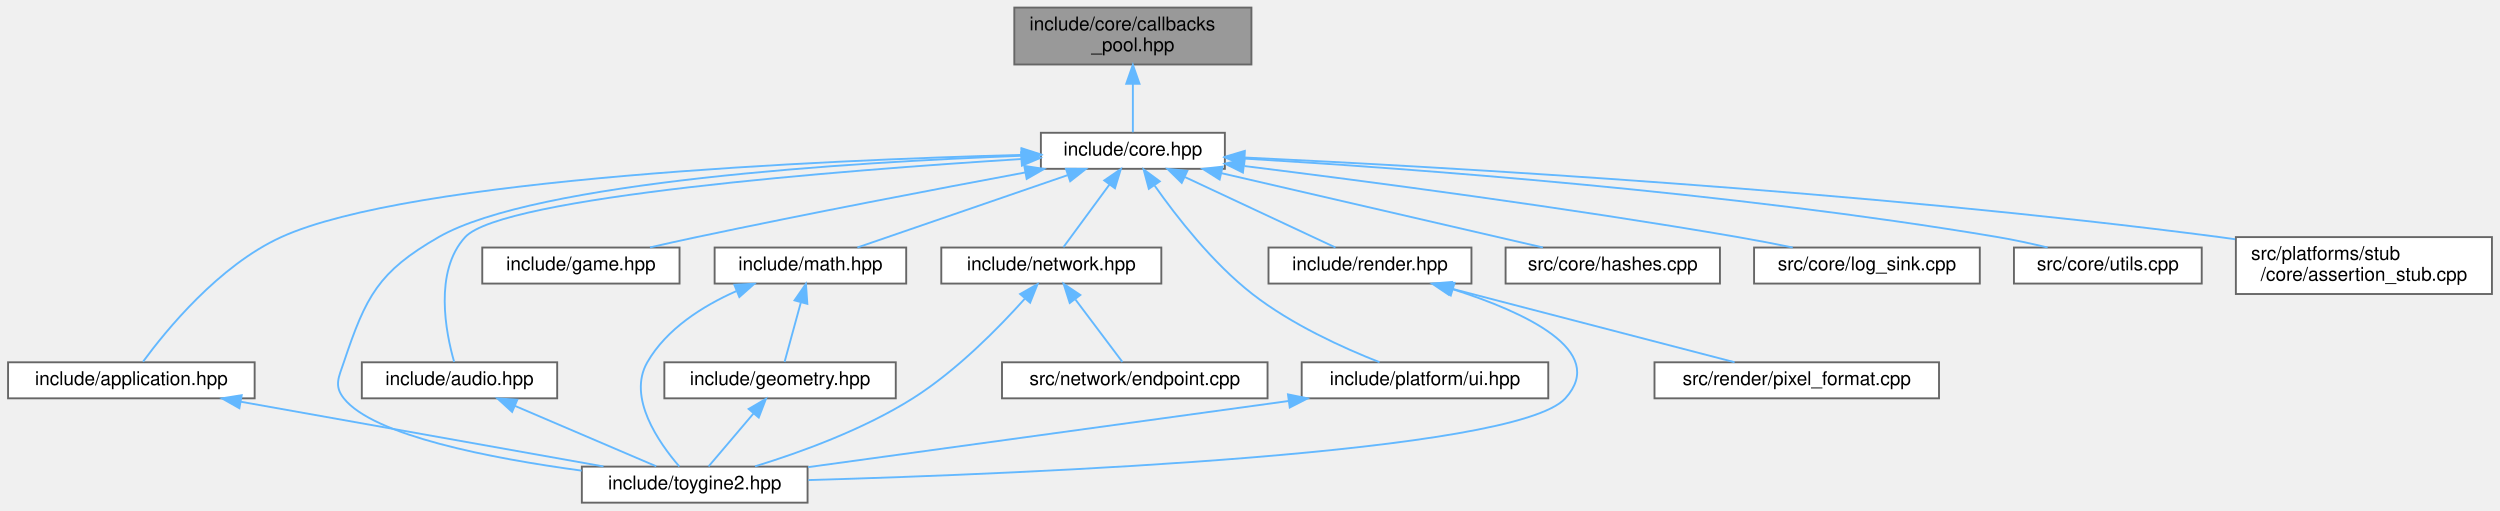
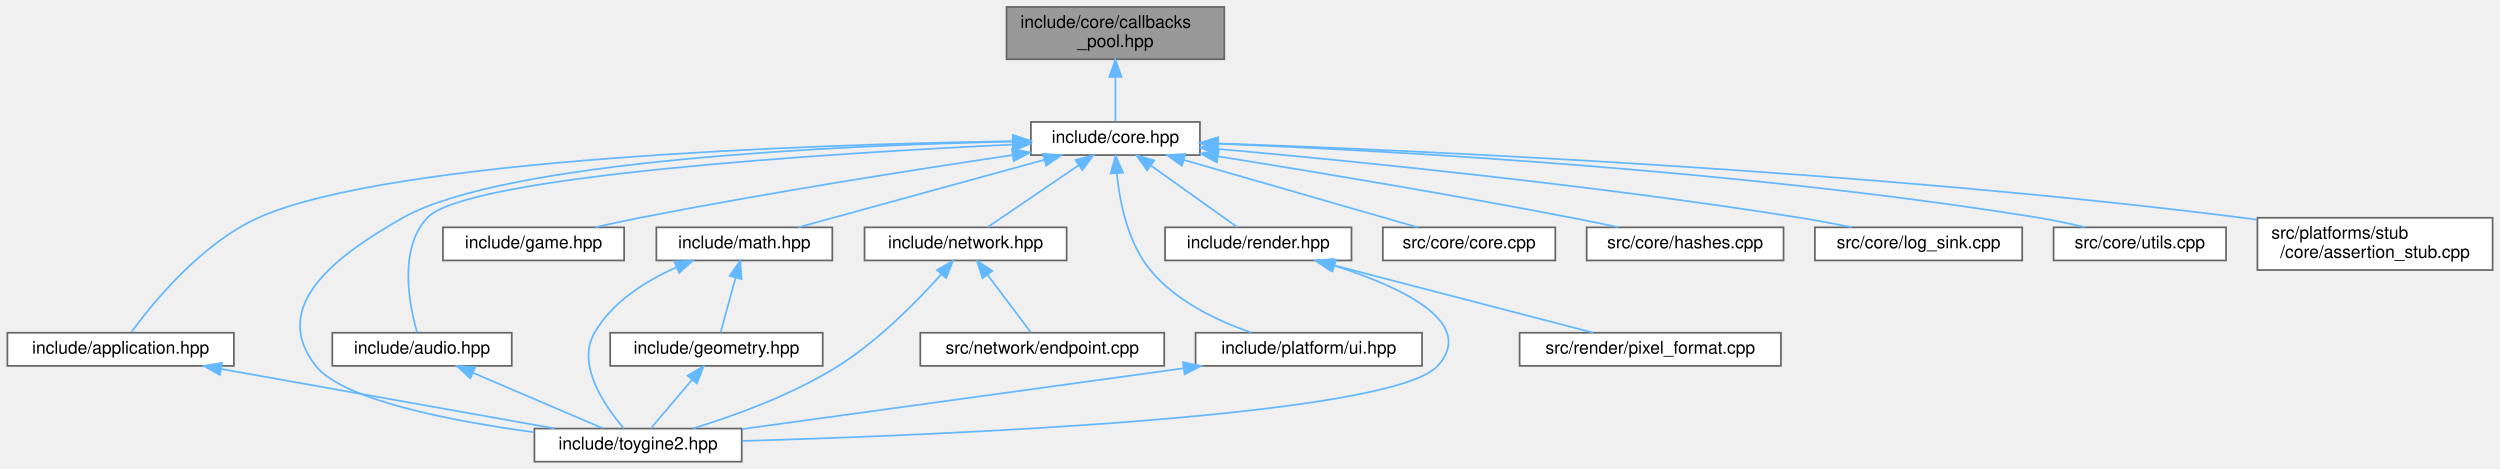
- <svg xmlns="http://www.w3.org/2000/svg" xmlns:xlink="http://www.w3.org/1999/xlink" width="1318pt" height="269pt" viewBox="0.00 0.00 1317.50 269.00">
+ <svg xmlns="http://www.w3.org/2000/svg" xmlns:xlink="http://www.w3.org/1999/xlink" width="1435pt" height="269pt" viewBox="0.00 0.00 1434.50 269.00">
  <g id="graph0" class="graph" transform="scale(1 1) rotate(0) translate(4 265)">
    <g id="Node000001" class="node">
      <g id="a_Node000001">
        <a xlink:title="Fixed-capacity pool of function-pointer callbacks.">
-           <polygon fill="#999999" stroke="#666666" points="655.5,-261 530.5,-261 530.5,-231 655.5,-231 655.5,-261" />
-           <text text-anchor="start" x="538.5" y="-249" font-family="Helvetica,sans-Serif" font-size="10.00">include/core/callbacks</text>
-           <text text-anchor="middle" x="593" y="-238" font-family="Helvetica,sans-Serif" font-size="10.00">_pool.hpp</text>
+           <polygon fill="#999999" stroke="#666666" points="698.5,-261 573.5,-261 573.5,-231 698.5,-231 698.5,-261" />
+           <text text-anchor="start" x="581.5" y="-249" font-family="Helvetica,sans-Serif" font-size="10.00">include/core/callbacks</text>
+           <text text-anchor="middle" x="636" y="-238" font-family="Helvetica,sans-Serif" font-size="10.00">_pool.hpp</text>
        </a>
      </g>
    </g>
    <g id="Node000002" class="node">
      <g id="a_Node000002">
        <a xlink:href="../../da/d47/core_8hpp.html" target="_top" xlink:title="Umbrella header for the engine core module.">
-           <polygon fill="white" stroke="#666666" points="641.5,-195 544.5,-195 544.5,-176 641.5,-176 641.5,-195" />
-           <text text-anchor="middle" x="593" y="-183" font-family="Helvetica,sans-Serif" font-size="10.00">include/core.hpp</text>
+           <polygon fill="white" stroke="#666666" points="684.5,-195 587.5,-195 587.5,-176 684.5,-176 684.5,-195" />
+           <text text-anchor="middle" x="636" y="-183" font-family="Helvetica,sans-Serif" font-size="10.00">include/core.hpp</text>
        </a>
      </g>
    </g>
    <g id="edge1_Node000001_Node000002" class="edge">
      <g id="a_edge1_Node000001_Node000002">
        <a xlink:title=" ">
-           <path fill="none" stroke="#63b8ff" d="M593,-220.75C593,-211.72 593,-202.03 593,-195.27" />
-           <polygon fill="#63b8ff" stroke="#63b8ff" points="589.5,-220.84 593,-230.84 596.5,-220.84 589.5,-220.84" />
+           <path fill="none" stroke="#63b8ff" d="M636,-220.75C636,-211.72 636,-202.03 636,-195.27" />
+           <polygon fill="#63b8ff" stroke="#63b8ff" points="632.5,-220.84 636,-230.84 639.5,-220.84 632.5,-220.84" />
        </a>
      </g>
    </g>
    <g id="Node000003" class="node">
      <g id="a_Node000003">
        <a xlink:href="../../d4/d01/application_8hpp.html" target="_top" xlink:title="Umbrella header for the app module.">
          <polygon fill="white" stroke="#666666" points="130,-74 0,-74 0,-55 130,-55 130,-74" />
          <text text-anchor="middle" x="65" y="-62" font-family="Helvetica,sans-Serif" font-size="10.00">include/application.hpp</text>
        </a>
      </g>
    </g>
    <g id="edge2_Node000002_Node000003" class="edge">
      <g id="a_edge2_Node000002_Node000003">
        <a xlink:title=" ">
-           <path fill="none" stroke="#63b8ff" d="M534.25,-183.35C428.82,-180.53 212.13,-171.03 144,-140 111.06,-125 83.09,-90.59 71.17,-74.33" />
-           <polygon fill="#63b8ff" stroke="#63b8ff" points="534.32,-186.86 544.4,-183.61 534.5,-179.86 534.32,-186.86" />
+           <path fill="none" stroke="#63b8ff" d="M577.08,-183.95C463.76,-182.12 219.93,-174.19 144,-140 111,-125.14 83.06,-90.66 71.16,-74.35" />
+           <polygon fill="#63b8ff" stroke="#63b8ff" points="577.25,-187.45 587.3,-184.1 577.36,-180.45 577.25,-187.45" />
        </a>
      </g>
    </g>
    <g id="Node000004" class="node">
      <g id="a_Node000004">
        <a xlink:href="../../d8/d8c/toygine2_8hpp.html" target="_top" xlink:title="Main umbrella header for the engine.">
          <polygon fill="white" stroke="#666666" points="421.5,-19 302.5,-19 302.5,0 421.5,0 421.5,-19" />
          <text text-anchor="middle" x="362" y="-7" font-family="Helvetica,sans-Serif" font-size="10.00">include/toygine2.hpp</text>
        </a>
      </g>
    </g>
    <g id="edge19_Node000002_Node000004" class="edge">
      <g id="a_edge19_Node000002_Node000004">
        <a xlink:title=" ">
-           <path fill="none" stroke="#63b8ff" d="M534.42,-182.88C444.63,-179.49 278.03,-169.33 227,-140 195.1,-121.66 188.72,-108.88 177,-74 174.31,-66 171.77,-61.63 177,-55 192.49,-35.35 254.44,-23.37 302.43,-16.87" />
-           <polygon fill="#63b8ff" stroke="#63b8ff" points="534.33,-186.38 544.45,-183.24 534.58,-179.38 534.33,-186.38" />
+           <path fill="none" stroke="#63b8ff" d="M577.27,-183.76C478.8,-181.59 285.45,-173.11 227,-140 188.86,-118.4 149.87,-89.43 177,-55 192.49,-35.35 254.44,-23.37 302.43,-16.87" />
+           <polygon fill="#63b8ff" stroke="#63b8ff" points="577.29,-187.26 587.36,-183.96 577.43,-180.26 577.29,-187.26" />
        </a>
      </g>
    </g>
    <g id="Node000005" class="node">
      <g id="a_Node000005">
        <a xlink:href="../../d1/d71/audio_8hpp.html" target="_top" xlink:title="Umbrella header for the audio module.">
          <polygon fill="white" stroke="#666666" points="289.5,-74 186.5,-74 186.5,-55 289.5,-55 289.5,-74" />
          <text text-anchor="middle" x="238" y="-62" font-family="Helvetica,sans-Serif" font-size="10.00">include/audio.hpp</text>
        </a>
      </g>
    </g>
    <g id="edge4_Node000002_Node000005" class="edge">
      <g id="a_edge4_Node000002_Node000005">
        <a xlink:title=" ">
-           <path fill="none" stroke="#63b8ff" d="M534.22,-181.16C439.2,-175.17 260.47,-161.21 241,-140 224.37,-121.88 230.77,-89.62 235.18,-74.19" />
-           <polygon fill="#63b8ff" stroke="#63b8ff" points="534.06,-184.66 544.26,-181.78 534.5,-177.67 534.06,-184.66" />
+           <path fill="none" stroke="#63b8ff" d="M577.1,-182.03C472.57,-177.04 263.46,-164.14 241,-140 224.25,-121.99 230.71,-89.68 235.15,-74.21" />
+           <polygon fill="#63b8ff" stroke="#63b8ff" points="577.03,-185.53 587.18,-182.5 577.36,-178.53 577.03,-185.53" />
        </a>
      </g>
    </g>
    <g id="Node000006" class="node">
      <g id="a_Node000006">
        <a xlink:href="../../d8/d39/game_8hpp.html" target="_top" xlink:title="Umbrella header for the game module.">
          <polygon fill="white" stroke="#666666" points="354,-134.5 250,-134.5 250,-115.5 354,-115.5 354,-134.5" />
          <text text-anchor="middle" x="302" y="-122.5" font-family="Helvetica,sans-Serif" font-size="10.00">include/game.hpp</text>
        </a>
      </g>
    </g>
    <g id="edge6_Node000002_Node000006" class="edge">
      <g id="a_edge6_Node000002_Node000006">
        <a xlink:title=" ">
-           <path fill="none" stroke="#63b8ff" d="M536.3,-174.09C489.68,-165.4 421.94,-152.46 363,-140 355.03,-138.31 346.49,-136.41 338.4,-134.57" />
-           <polygon fill="#63b8ff" stroke="#63b8ff" points="535.74,-177.55 546.21,-175.94 537.02,-170.67 535.74,-177.55" />
+           <path fill="none" stroke="#63b8ff" d="M577.02,-176C521.59,-167.75 436.42,-154.39 363,-140 354.68,-138.37 345.77,-136.43 337.4,-134.53" />
+           <polygon fill="#63b8ff" stroke="#63b8ff" points="576.6,-179.48 587.01,-177.48 577.63,-172.55 576.6,-179.48" />
        </a>
      </g>
    </g>
    <g id="Node000007" class="node">
      <g id="a_Node000007">
        <a xlink:href="../../d4/d78/math_8hpp.html" target="_top" xlink:title="Umbrella header for the math module.">
          <polygon fill="white" stroke="#666666" points="473.5,-134.5 372.5,-134.5 372.5,-115.5 473.5,-115.5 473.5,-134.5" />
          <text text-anchor="middle" x="423" y="-122.5" font-family="Helvetica,sans-Serif" font-size="10.00">include/math.hpp</text>
        </a>
      </g>
    </g>
    <g id="edge7_Node000002_Node000007" class="edge">
      <g id="a_edge7_Node000002_Node000007">
        <a xlink:title=" ">
-           <path fill="none" stroke="#63b8ff" d="M558.63,-172.67C525.75,-161.36 476.97,-144.57 447.75,-134.52" />
-           <polygon fill="#63b8ff" stroke="#63b8ff" points="557.69,-176.05 568.28,-175.99 559.96,-169.43 557.69,-176.05" />
+           <path fill="none" stroke="#63b8ff" d="M595.31,-173.32C554.12,-162.01 491.33,-144.77 454.01,-134.52" />
+           <polygon fill="#63b8ff" stroke="#63b8ff" points="594.46,-176.72 605.03,-175.99 596.31,-169.97 594.46,-176.72" />
        </a>
      </g>
    </g>
    <g id="Node000009" class="node">
      <g id="a_Node000009">
        <a xlink:href="../../d6/d67/network_8hpp.html" target="_top" xlink:title="Umbrella header for the network module.">
          <polygon fill="white" stroke="#666666" points="608,-134.5 492,-134.5 492,-115.5 608,-115.5 608,-134.5" />
          <text text-anchor="middle" x="550" y="-122.5" font-family="Helvetica,sans-Serif" font-size="10.00">include/network.hpp</text>
        </a>
      </g>
    </g>
    <g id="edge11_Node000002_Node000009" class="edge">
      <g id="a_edge11_Node000002_Node000009">
        <a xlink:title=" ">
-           <path fill="none" stroke="#63b8ff" d="M580.6,-167.63C572.68,-156.85 562.73,-143.32 556.37,-134.67" />
-           <polygon fill="#63b8ff" stroke="#63b8ff" points="577.91,-169.88 586.66,-175.87 583.55,-165.74 577.91,-169.88" />
+           <path fill="none" stroke="#63b8ff" d="M614.92,-170.16C598.58,-159.05 576.48,-144.01 562.74,-134.67" />
+           <polygon fill="#63b8ff" stroke="#63b8ff" points="613.07,-173.14 623.31,-175.87 617.01,-167.35 613.07,-173.14" />
        </a>
      </g>
    </g>
    <g id="Node000011" class="node">
      <g id="a_Node000011">
        <a xlink:href="../../de/dd6/ui_8hpp.html" target="_top" xlink:title="Umbrella header for platform UI types.">
          <polygon fill="white" stroke="#666666" points="812,-74 682,-74 682,-55 812,-55 812,-74" />
          <text text-anchor="middle" x="747" y="-62" font-family="Helvetica,sans-Serif" font-size="10.00">include/platform/ui.hpp</text>
        </a>
      </g>
    </g>
    <g id="edge14_Node000002_Node000011" class="edge">
      <g id="a_edge14_Node000002_Node000011">
        <a xlink:title=" ">
-           <path fill="none" stroke="#63b8ff" d="M604.53,-167.07C616.04,-150.71 635,-126.36 656,-110 676.53,-94 703.74,-81.63 723.04,-74.04" />
-           <polygon fill="#63b8ff" stroke="#63b8ff" points="601.41,-165.44 598.66,-175.67 607.19,-169.39 601.41,-165.44" />
+           <path fill="none" stroke="#63b8ff" d="M636.79,-165.62C638.39,-149.26 642.99,-125.79 656,-110 670.76,-92.08 694.49,-80.81 714.02,-74.1" />
+           <polygon fill="#63b8ff" stroke="#63b8ff" points="633.29,-165.42 636.1,-175.64 640.28,-165.9 633.29,-165.42" />
        </a>
      </g>
    </g>
    <g id="Node000012" class="node">
      <g id="a_Node000012">
        <a xlink:href="../../d6/d4b/render_8hpp.html" target="_top" xlink:title="Umbrella header for the render module.">
          <polygon fill="white" stroke="#666666" points="771.5,-134.5 664.5,-134.5 664.5,-115.5 771.5,-115.5 771.5,-134.5" />
          <text text-anchor="middle" x="718" y="-122.5" font-family="Helvetica,sans-Serif" font-size="10.00">include/render.hpp</text>
        </a>
      </g>
    </g>
    <g id="edge16_Node000002_Node000012" class="edge">
      <g id="a_edge16_Node000002_Node000012">
        <a xlink:title=" ">
-           <path fill="none" stroke="#63b8ff" d="M620.49,-171.63C644.6,-160.35 678.96,-144.27 699.8,-134.52" />
-           <polygon fill="#63b8ff" stroke="#63b8ff" points="618.75,-168.58 611.18,-175.99 621.72,-174.92 618.75,-168.58" />
+           <path fill="none" stroke="#63b8ff" d="M656.54,-169.85C672.07,-158.77 692.87,-143.93 705.85,-134.67" />
+           <polygon fill="#63b8ff" stroke="#63b8ff" points="654.21,-167.21 648.1,-175.87 658.27,-172.91 654.21,-167.21" />
        </a>
      </g>
    </g>
    <g id="Node000014" class="node">
      <g id="a_Node000014">
-         <a xlink:href="../../db/d2d/hashes_8cpp.html" target="_top" xlink:title="Table-driven implementations of toy::crc8(), toy::crc16(), and toy::crc32().">
-           <polygon fill="white" stroke="#666666" points="902.5,-134.5 789.5,-134.5 789.5,-115.5 902.5,-115.5 902.5,-134.5" />
-           <text text-anchor="middle" x="846" y="-122.5" font-family="Helvetica,sans-Serif" font-size="10.00">src/core/hashes.cpp</text>
+         <a xlink:href="../../da/de0/core_8cpp.html" target="_top" xlink:title="Implementation of toy::initialize() and toy::deInitialize() lifecycle functions.">
+           <polygon fill="white" stroke="#666666" points="888.5,-134.5 789.5,-134.5 789.5,-115.5 888.5,-115.5 888.5,-134.5" />
+           <text text-anchor="middle" x="839" y="-122.5" font-family="Helvetica,sans-Serif" font-size="10.00">src/core/core.cpp</text>
        </a>
      </g>
    </g>
    <g id="edge20_Node000002_Node000014" class="edge">
      <g id="a_edge20_Node000002_Node000014">
        <a xlink:title=" ">
-           <path fill="none" stroke="#63b8ff" d="M639.79,-173.68C688.68,-162.38 764.37,-144.88 809.17,-134.52" />
-           <polygon fill="#63b8ff" stroke="#63b8ff" points="638.74,-170.33 629.79,-175.99 640.32,-177.15 638.74,-170.33" />
+           <path fill="none" stroke="#63b8ff" d="M675.28,-173.18C714.54,-161.87 774.02,-144.72 809.45,-134.52" />
+           <polygon fill="#63b8ff" stroke="#63b8ff" points="674.16,-169.86 665.52,-175.99 676.1,-176.59 674.16,-169.86" />
        </a>
      </g>
    </g>
    <g id="Node000015" class="node">
      <g id="a_Node000015">
-         <a xlink:href="../../d2/d51/log__sink_8cpp.html" target="_top" xlink:title="Out-of-line definitions for toy::log::ISink.">
-           <polygon fill="white" stroke="#666666" points="1039.5,-134.5 920.5,-134.5 920.5,-115.5 1039.5,-115.5 1039.5,-134.5" />
-           <text text-anchor="middle" x="980" y="-122.5" font-family="Helvetica,sans-Serif" font-size="10.00">src/core/log_sink.cpp</text>
+         <a xlink:href="../../db/d2d/hashes_8cpp.html" target="_top" xlink:title="Table-driven implementations of toy::crc8(), toy::crc16(), and toy::crc32().">
+           <polygon fill="white" stroke="#666666" points="1019.5,-134.5 906.5,-134.5 906.5,-115.5 1019.5,-115.5 1019.5,-134.5" />
+           <text text-anchor="middle" x="963" y="-122.5" font-family="Helvetica,sans-Serif" font-size="10.00">src/core/hashes.cpp</text>
        </a>
      </g>
    </g>
    <g id="edge21_Node000002_Node000015" class="edge">
      <g id="a_edge21_Node000002_Node000015">
        <a xlink:title=" ">
-           <path fill="none" stroke="#63b8ff" d="M651.84,-177.45C715.98,-169.49 821.57,-155.6 912,-140 921.38,-138.38 931.45,-136.43 940.89,-134.5" />
-           <polygon fill="#63b8ff" stroke="#63b8ff" points="651.02,-174.02 641.52,-178.72 651.87,-180.97 651.02,-174.02" />
+           <path fill="none" stroke="#63b8ff" d="M694.82,-175.27C748.01,-166.74 828.41,-153.4 898,-140 906.61,-138.34 915.84,-136.43 924.56,-134.57" />
+           <polygon fill="#63b8ff" stroke="#63b8ff" points="694.21,-171.82 684.89,-176.85 695.31,-178.73 694.21,-171.82" />
        </a>
      </g>
    </g>
    <g id="Node000016" class="node">
      <g id="a_Node000016">
-         <a xlink:href="../../de/d06/utils_8cpp.html" target="_top" xlink:title="Definitions for string, encoding, and number utilities declared in core/utils.hpp.">
-           <polygon fill="white" stroke="#666666" points="1156.5,-134.5 1057.5,-134.5 1057.5,-115.5 1156.5,-115.5 1156.5,-134.5" />
-           <text text-anchor="middle" x="1107" y="-122.5" font-family="Helvetica,sans-Serif" font-size="10.00">src/core/utils.cpp</text>
+         <a xlink:href="../../d2/d51/log__sink_8cpp.html" target="_top" xlink:title="Out-of-line definitions for toy::log::ISink.">
+           <polygon fill="white" stroke="#666666" points="1156.5,-134.5 1037.5,-134.5 1037.5,-115.5 1156.5,-115.5 1156.5,-134.5" />
+           <text text-anchor="middle" x="1097" y="-122.5" font-family="Helvetica,sans-Serif" font-size="10.00">src/core/log_sink.cpp</text>
        </a>
      </g>
    </g>
    <g id="edge22_Node000002_Node000016" class="edge">
      <g id="a_edge22_Node000002_Node000016">
        <a xlink:title=" ">
-           <path fill="none" stroke="#63b8ff" d="M651.77,-181.39C738.96,-176.19 907.49,-163.86 1049,-140 1057.58,-138.55 1066.77,-136.55 1075.26,-134.51" />
-           <polygon fill="#63b8ff" stroke="#63b8ff" points="651.33,-177.91 641.55,-181.99 651.74,-184.9 651.33,-177.91" />
+           <path fill="none" stroke="#63b8ff" d="M694.58,-179.53C771.57,-172.62 910.89,-158.81 1029,-140 1038.64,-138.46 1048.99,-136.5 1058.63,-134.53" />
+           <polygon fill="#63b8ff" stroke="#63b8ff" points="694.24,-176.05 684.59,-180.42 694.86,-183.02 694.24,-176.05" />
        </a>
      </g>
    </g>
    <g id="Node000017" class="node">
      <g id="a_Node000017">
-         <a xlink:href="../../d7/d90/assertion__stub_8cpp.html" target="_top" xlink:title="Stub definitions for the assertion callback API declared in core/assertion.hpp.">
-           <polygon fill="white" stroke="#666666" points="1309.5,-140 1174.5,-140 1174.5,-110 1309.5,-110 1309.5,-140" />
-           <text text-anchor="start" x="1182.5" y="-128" font-family="Helvetica,sans-Serif" font-size="10.00">src/platforms/stub</text>
-           <text text-anchor="middle" x="1242" y="-117" font-family="Helvetica,sans-Serif" font-size="10.00">/core/assertion_stub.cpp</text>
+         <a xlink:href="../../de/d06/utils_8cpp.html" target="_top" xlink:title="Definitions for string, encoding, and number utilities declared in core/utils.hpp.">
+           <polygon fill="white" stroke="#666666" points="1273.5,-134.5 1174.5,-134.5 1174.5,-115.5 1273.5,-115.5 1273.5,-134.5" />
+           <text text-anchor="middle" x="1224" y="-122.5" font-family="Helvetica,sans-Serif" font-size="10.00">src/core/utils.cpp</text>
        </a>
      </g>
    </g>
    <g id="edge23_Node000002_Node000017" class="edge">
      <g id="a_edge23_Node000002_Node000017">
        <a xlink:title=" ">
-           <path fill="none" stroke="#63b8ff" d="M651.85,-181.97C755.9,-177.03 979.05,-164.41 1166,-140 1168.66,-139.65 1171.37,-139.27 1174.1,-138.87" />
-           <polygon fill="#63b8ff" stroke="#63b8ff" points="651.68,-178.47 641.85,-182.43 652.01,-185.46 651.68,-178.47" />
+           <path fill="none" stroke="#63b8ff" d="M694.54,-182.51C792.62,-178.53 996.09,-167.47 1166,-140 1174.69,-138.59 1184.01,-136.58 1192.57,-134.51" />
+           <polygon fill="#63b8ff" stroke="#63b8ff" points="694.39,-179.02 684.53,-182.91 694.66,-186.01 694.39,-179.02" />
+         </a>
+       </g>
+     </g>
+     <g id="Node000018" class="node">
+       <g id="a_Node000018">
+         <a xlink:href="../../d7/d90/assertion__stub_8cpp.html" target="_top" xlink:title="Stub definitions for the assertion callback API declared in core/assertion.hpp.">
+           <polygon fill="white" stroke="#666666" points="1426.5,-140 1291.5,-140 1291.5,-110 1426.5,-110 1426.5,-140" />
+           <text text-anchor="start" x="1299.5" y="-128" font-family="Helvetica,sans-Serif" font-size="10.00">src/platforms/stub</text>
+           <text text-anchor="middle" x="1359" y="-117" font-family="Helvetica,sans-Serif" font-size="10.00">/core/assertion_stub.cpp</text>
+         </a>
+       </g>
+     </g>
+     <g id="edge24_Node000002_Node000018" class="edge">
+       <g id="a_edge24_Node000002_Node000018">
+         <a xlink:title=" ">
+           <path fill="none" stroke="#63b8ff" d="M695.14,-182.68C809.21,-178.67 1067.43,-167.18 1283,-140 1285.66,-139.66 1288.37,-139.3 1291.11,-138.9" />
+           <polygon fill="#63b8ff" stroke="#63b8ff" points="694.75,-179.19 684.88,-183.03 695,-186.19 694.75,-179.19" />
        </a>
      </g>
    </g>
    <g id="edge3_Node000003_Node000004" class="edge">
      <g id="a_edge3_Node000003_Node000004">
        <a xlink:title=" ">
          <path fill="none" stroke="#63b8ff" d="M122.78,-53.19C178.46,-43.25 261.74,-28.39 313.91,-19.08" />
          <polygon fill="#63b8ff" stroke="#63b8ff" points="121.95,-49.78 112.72,-54.98 123.18,-56.67 121.95,-49.78" />
        </a>
      </g>
    </g>
    <g id="edge5_Node000005_Node000004" class="edge">
      <g id="a_edge5_Node000005_Node000004">
        <a xlink:title=" ">
          <path fill="none" stroke="#63b8ff" d="M267.18,-51.03C290.11,-41.23 321.45,-27.83 341.71,-19.17" />
          <polygon fill="#63b8ff" stroke="#63b8ff" points="265.74,-47.84 257.92,-54.98 268.49,-54.27 265.74,-47.84" />
        </a>
      </g>
    </g>
    <g id="edge10_Node000007_Node000004" class="edge">
      <g id="a_edge10_Node000007_Node000004">
        <a xlink:title=" ">
          <path fill="none" stroke="#63b8ff" d="M383.89,-111.5C366.27,-103.69 347.17,-91.68 337,-74 326.36,-55.51 343.04,-31.63 353.89,-19.08" />
          <polygon fill="#63b8ff" stroke="#63b8ff" points="382.88,-114.87 393.46,-115.41 385.53,-108.39 382.88,-114.87" />
        </a>
      </g>
    </g>
    <g id="Node000008" class="node">
      <g id="a_Node000008">
        <a xlink:href="../../db/dbb/geometry_8hpp.html" target="_top" xlink:title="Umbrella header for the geometry module.">
          <polygon fill="white" stroke="#666666" points="468,-74 346,-74 346,-55 468,-55 468,-74" />
          <text text-anchor="middle" x="407" y="-62" font-family="Helvetica,sans-Serif" font-size="10.00">include/geometry.hpp</text>
        </a>
      </g>
    </g>
    <g id="edge8_Node000007_Node000008" class="edge">
      <g id="a_edge8_Node000007_Node000008">
        <a xlink:title=" ">
          <path fill="none" stroke="#63b8ff" d="M417.94,-105.49C415.07,-95.01 411.62,-82.39 409.37,-74.17" />
          <polygon fill="#63b8ff" stroke="#63b8ff" points="414.62,-106.65 420.64,-115.37 421.38,-104.8 414.62,-106.65" />
        </a>
      </g>
    </g>
    <g id="edge9_Node000008_Node000004" class="edge">
      <g id="a_edge9_Node000008_Node000004">
        <a xlink:title=" ">
          <path fill="none" stroke="#63b8ff" d="M392.95,-46.96C385.11,-37.72 375.67,-26.6 369.29,-19.09" />
          <polygon fill="#63b8ff" stroke="#63b8ff" points="390.43,-49.39 399.57,-54.75 395.76,-44.86 390.43,-49.39" />
        </a>
      </g>
    </g>
    <g id="edge12_Node000009_Node000004" class="edge">
      <g id="a_edge12_Node000009_Node000004">
        <a xlink:title=" ">
          <path fill="none" stroke="#63b8ff" d="M536.06,-107.56C522.34,-92.24 500.14,-69.61 477,-55 450.93,-38.54 417.81,-26.52 393.81,-19.15" />
          <polygon fill="#63b8ff" stroke="#63b8ff" points="533.55,-110 542.76,-115.23 538.82,-105.4 533.55,-110" />
        </a>
      </g>
    </g>
    <g id="Node000010" class="node">
      <g id="a_Node000010">
        <a xlink:href="../../d3/d80/endpoint_8cpp.html" target="_top" xlink:title="Definitions for the toy::network::Endpoint destructor declared in network/endpoint....">
          <polygon fill="white" stroke="#666666" points="664,-74 524,-74 524,-55 664,-55 664,-74" />
          <text text-anchor="middle" x="594" y="-62" font-family="Helvetica,sans-Serif" font-size="10.00">src/network/endpoint.cpp</text>
        </a>
      </g>
    </g>
    <g id="edge13_Node000009_Node000010" class="edge">
      <g id="a_edge13_Node000009_Node000010">
        <a xlink:title=" ">
          <path fill="none" stroke="#63b8ff" d="M562.69,-107.13C570.8,-96.35 580.97,-82.82 587.48,-74.17" />
          <polygon fill="#63b8ff" stroke="#63b8ff" points="559.71,-105.27 556.49,-115.37 565.3,-109.48 559.71,-105.27" />
        </a>
      </g>
    </g>
    <g id="edge15_Node000011_Node000004" class="edge">
      <g id="a_edge15_Node000011_Node000004">
        <a xlink:title=" ">
          <path fill="none" stroke="#63b8ff" d="M675.1,-53.6C602.04,-43.54 490.17,-28.14 421.8,-18.73" />
          <polygon fill="#63b8ff" stroke="#63b8ff" points="674.76,-57.09 685.14,-54.98 675.71,-50.15 674.76,-57.09" />
        </a>
      </g>
    </g>
    <g id="edge17_Node000012_Node000004" class="edge">
      <g id="a_edge17_Node000012_Node000004">
        <a xlink:title=" ">
          <path fill="none" stroke="#63b8ff" d="M761.85,-112.45C799.33,-100.53 843.84,-80.16 821,-55 794.67,-25.99 540.23,-15.33 421.93,-11.91" />
          <polygon fill="#63b8ff" stroke="#63b8ff" points="760.58,-109.18 752.03,-115.44 762.61,-115.88 760.58,-109.18" />
        </a>
      </g>
    </g>
    <g id="Node000013" class="node">
      <g id="a_Node000013">
        <a xlink:href="../../db/d3d/pixel__format_8cpp.html" target="_top" xlink:title="Definitions for pixelFormatName() and pixelFormatFromName() declared in render/pixel_format....">
          <polygon fill="white" stroke="#666666" points="1018,-74 868,-74 868,-55 1018,-55 1018,-74" />
          <text text-anchor="middle" x="943" y="-62" font-family="Helvetica,sans-Serif" font-size="10.00">src/render/pixel_format.cpp</text>
        </a>
      </g>
    </g>
    <g id="edge18_Node000012_Node000013" class="edge">
      <g id="a_edge18_Node000012_Node000013">
        <a xlink:title=" ">
          <path fill="none" stroke="#63b8ff" d="M760.44,-112.97C803.93,-101.66 870.65,-84.31 910.24,-74.02" />
          <polygon fill="#63b8ff" stroke="#63b8ff" points="759.51,-109.59 750.72,-115.49 761.28,-116.36 759.51,-109.59" />
        </a>
      </g>
    </g>
  </g>
</svg>
